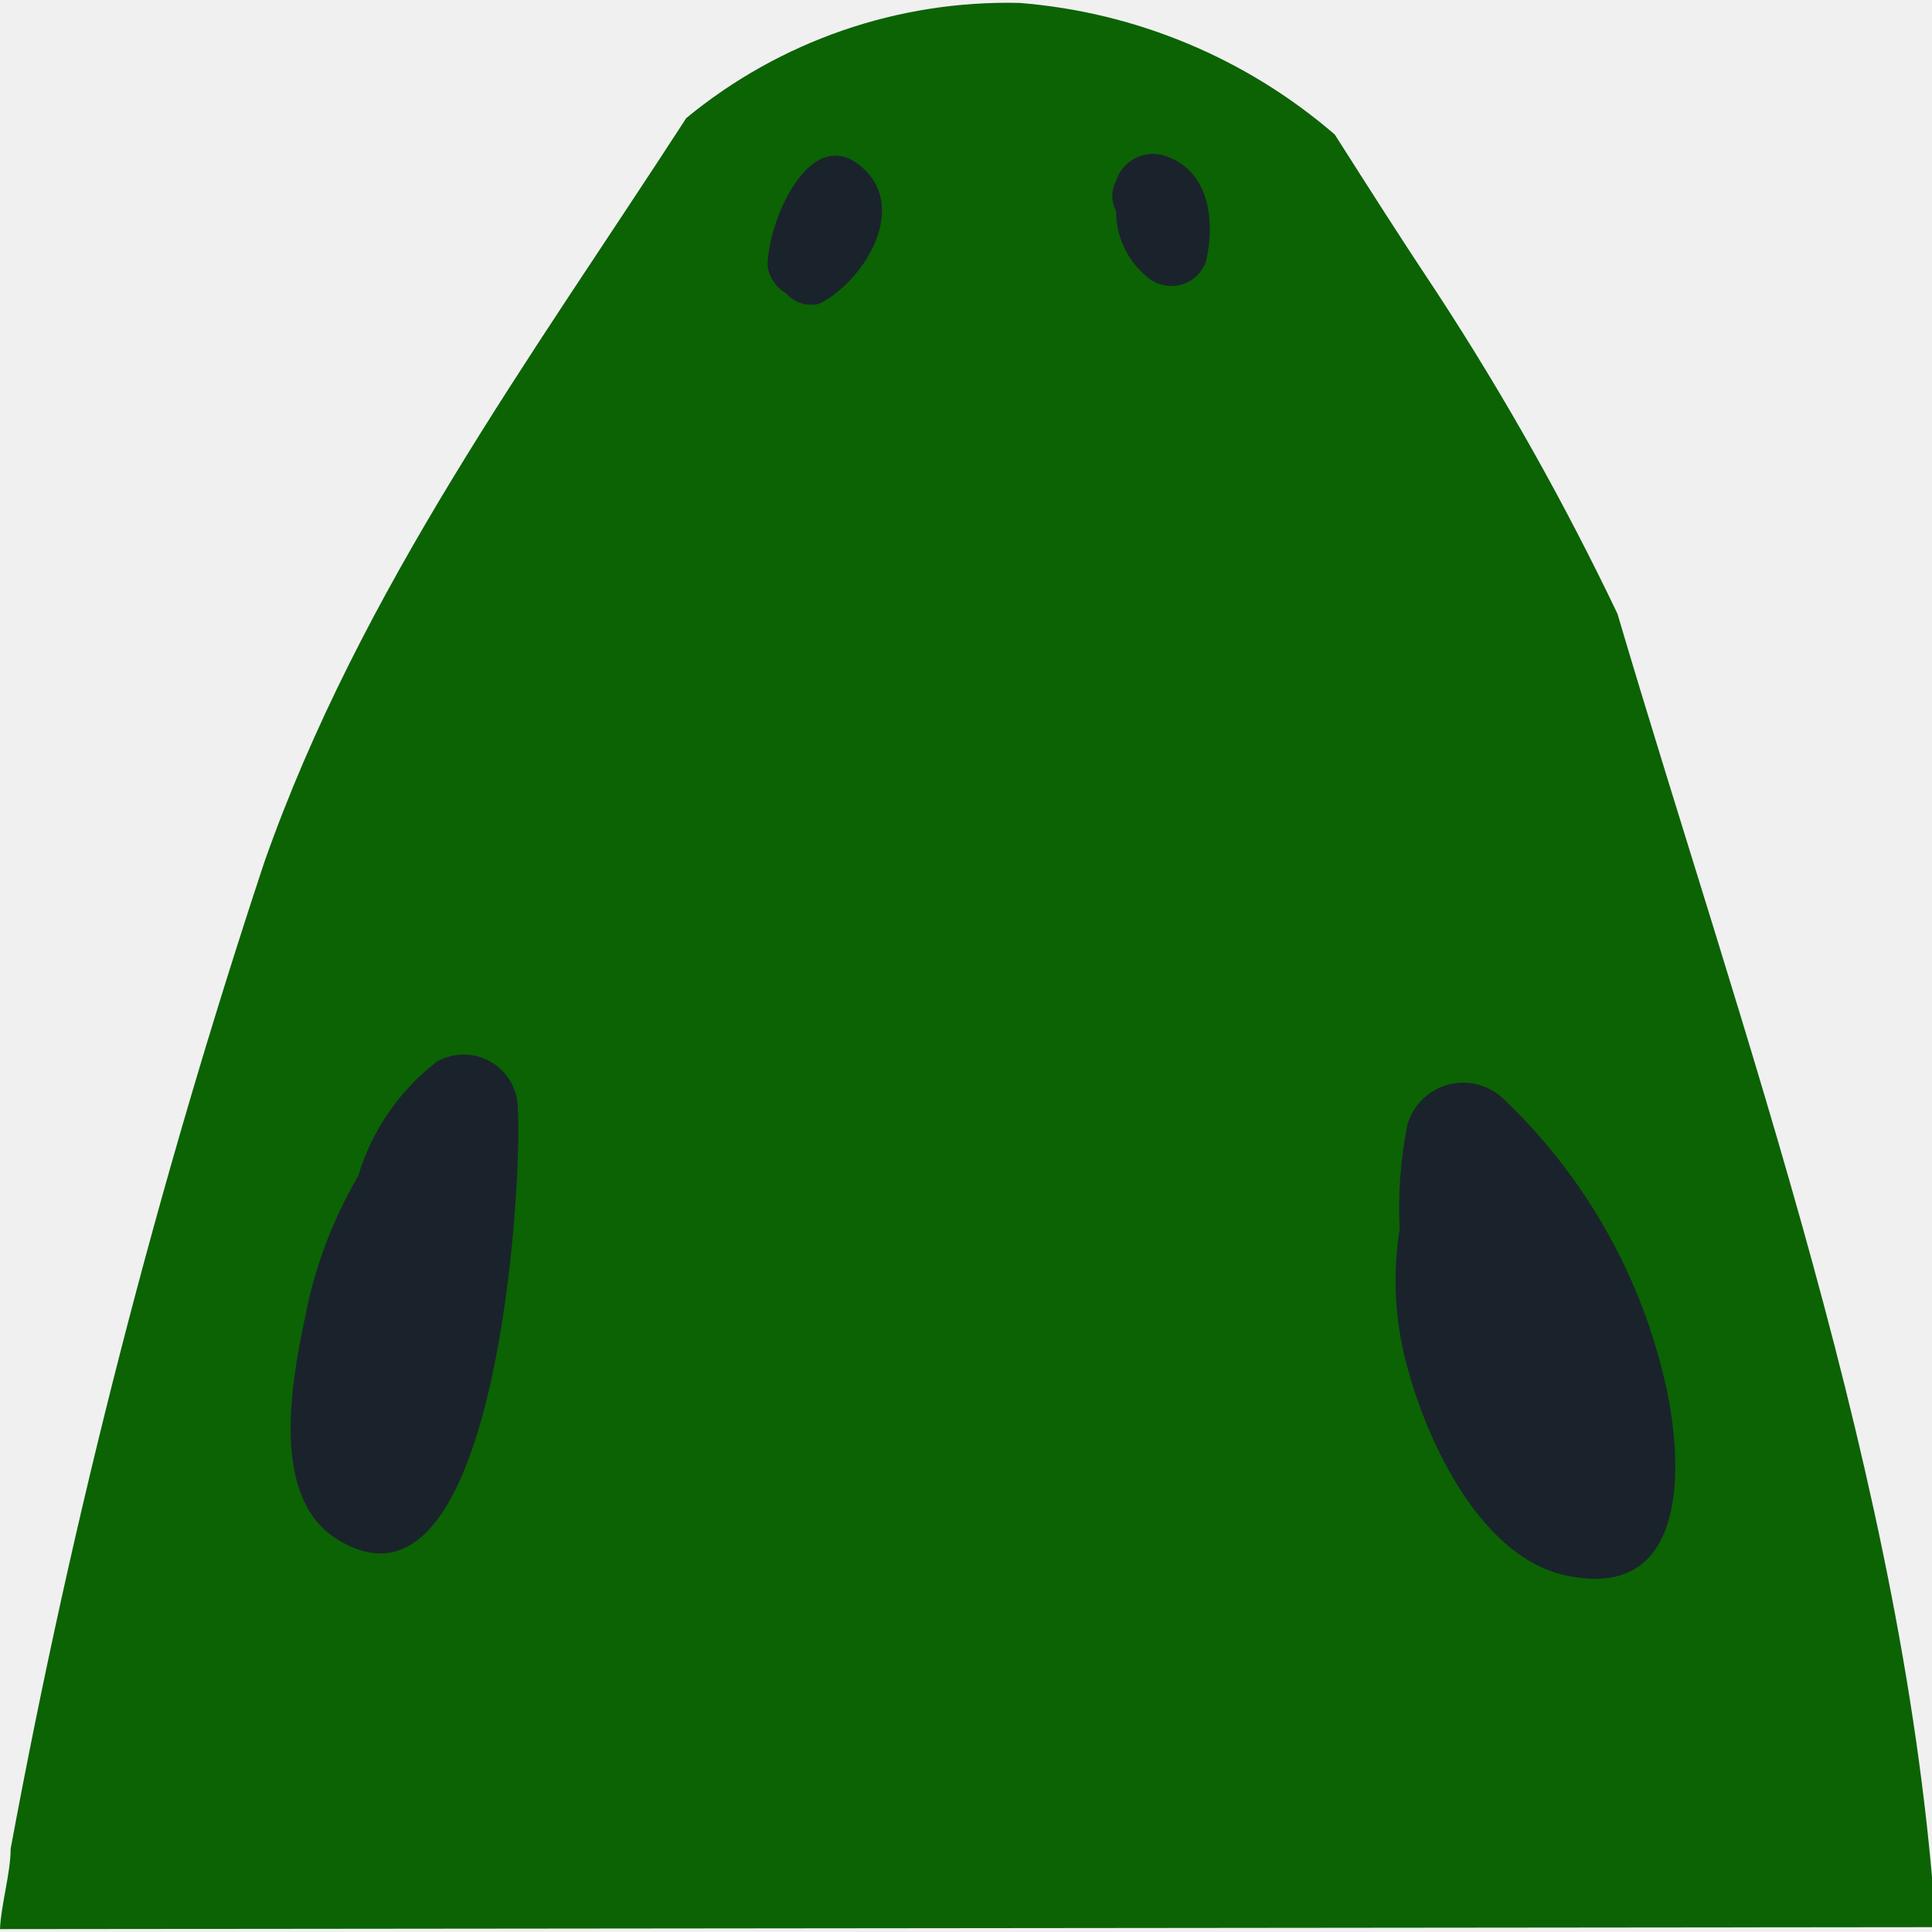
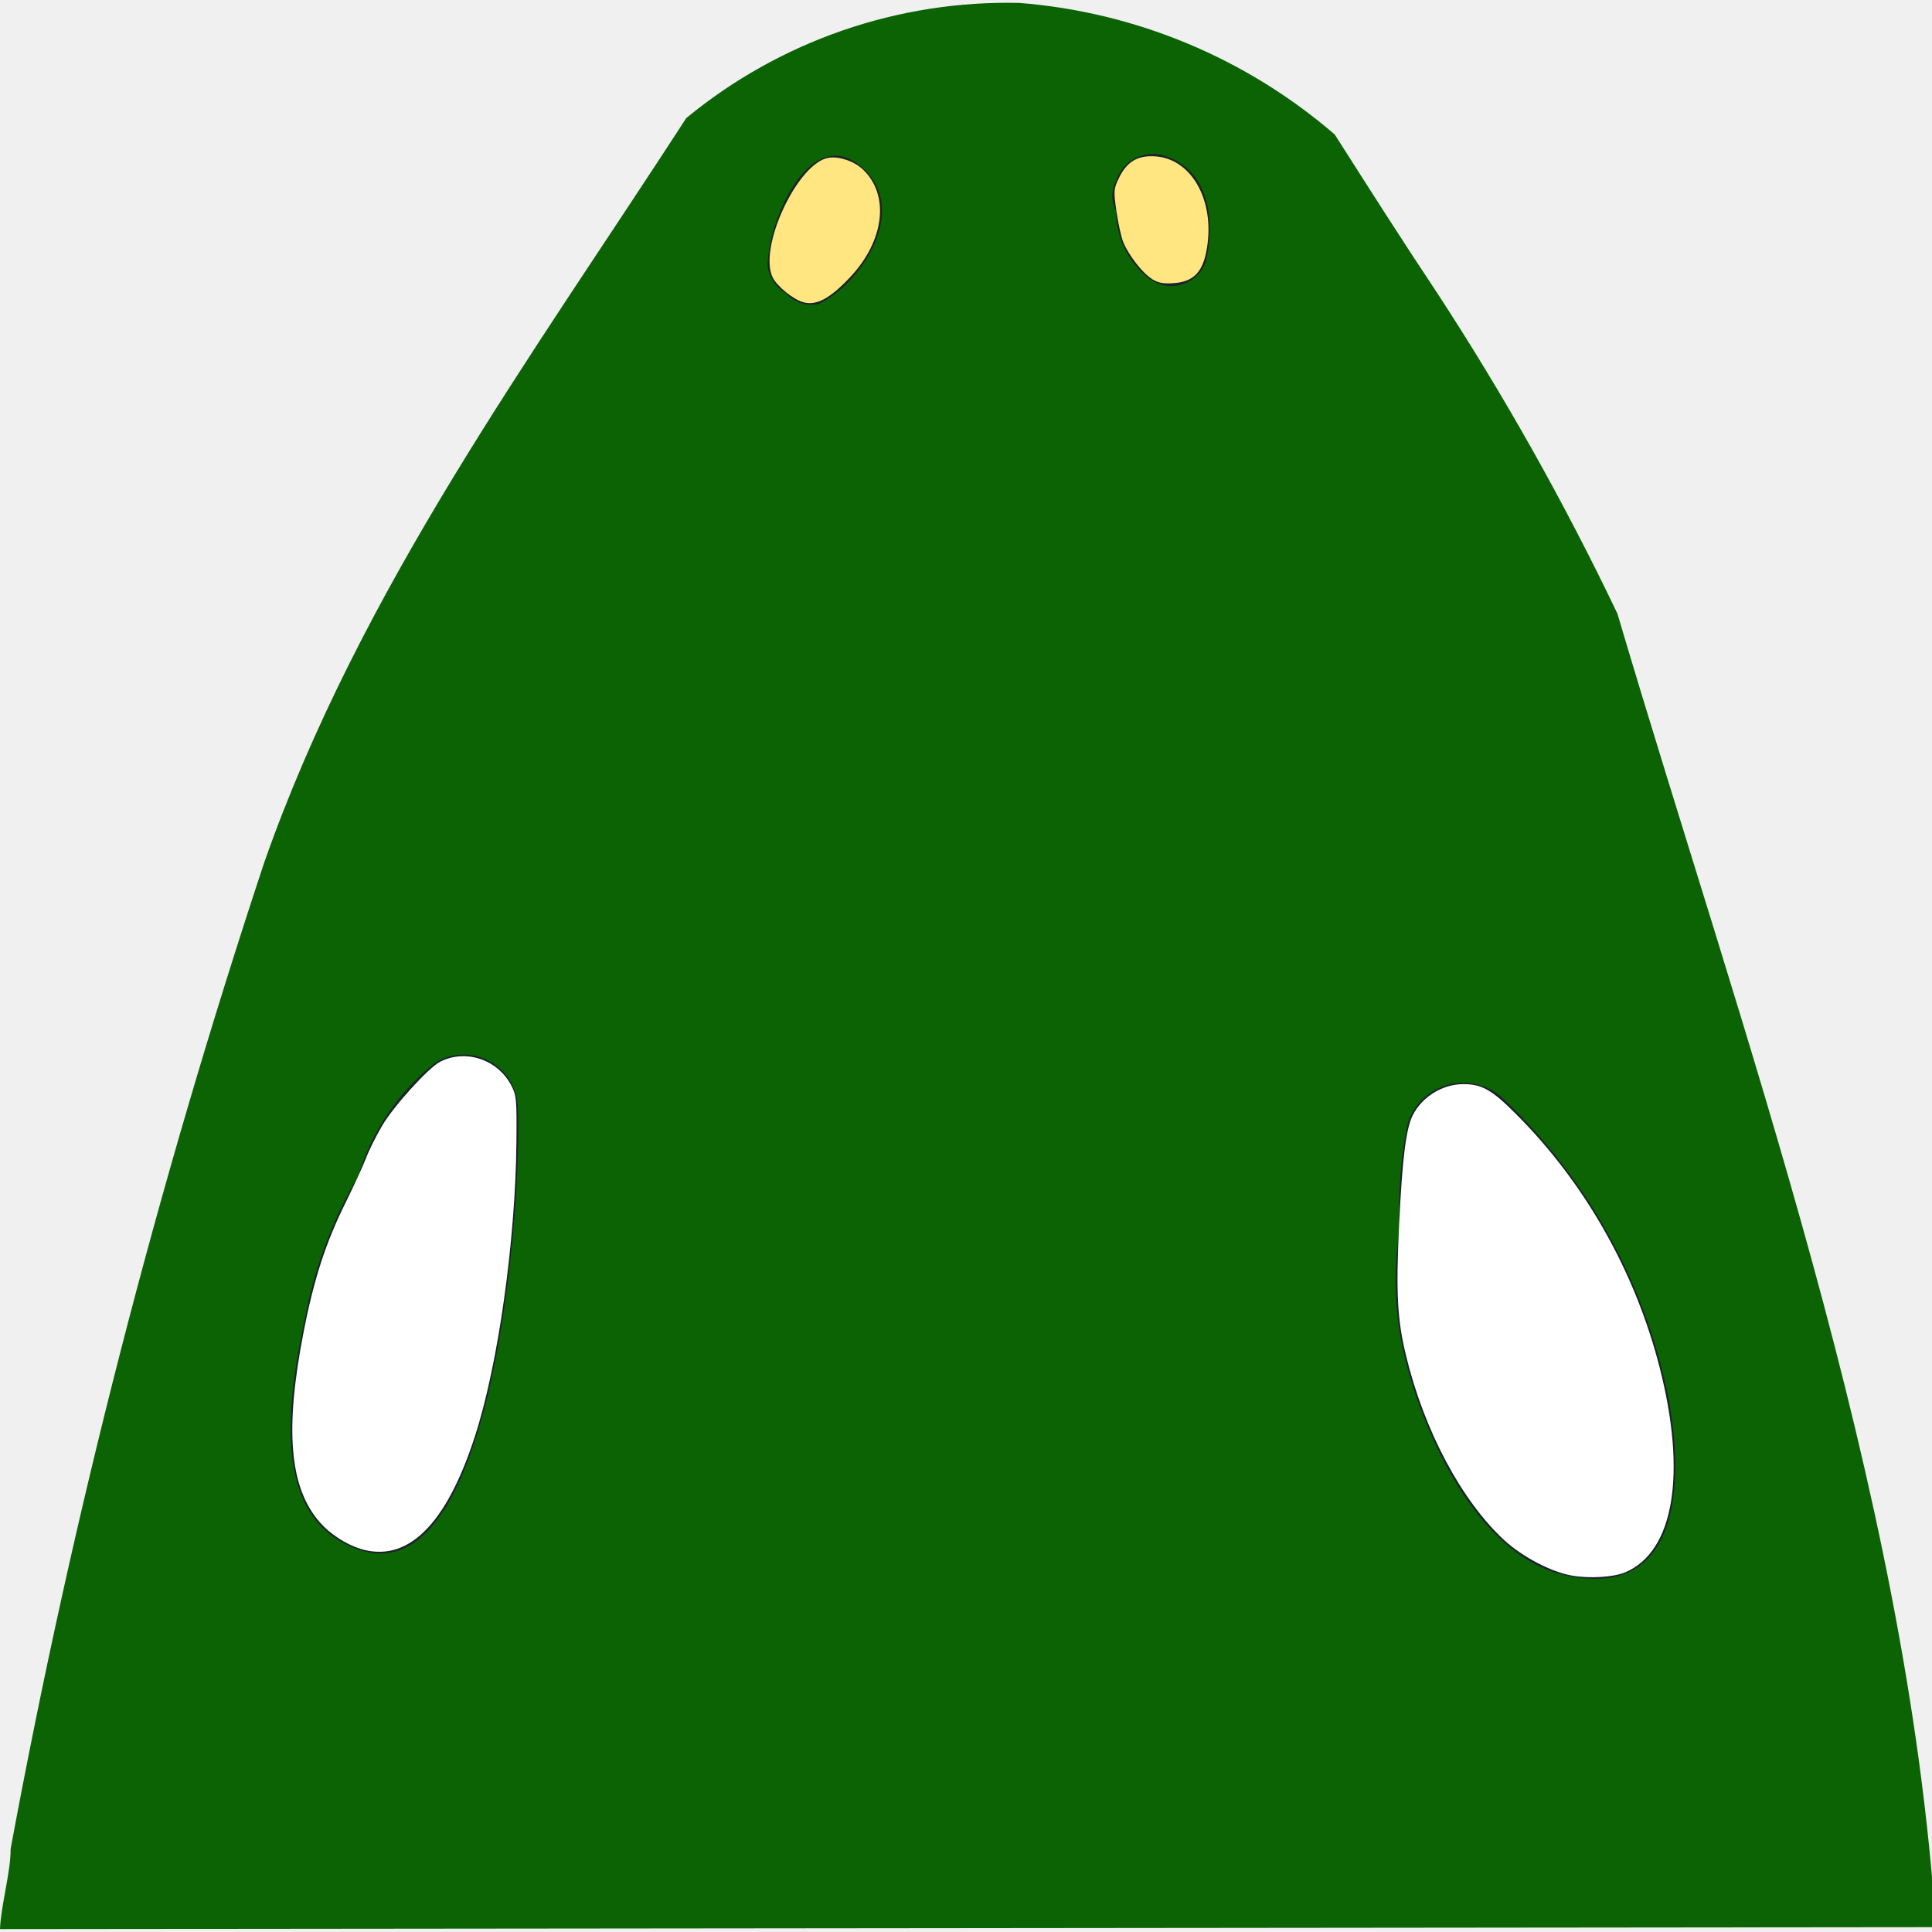
<svg xmlns="http://www.w3.org/2000/svg" viewBox="0 0 19.96 19.9" version="1.1" id="svg270" height="20" width="20">
  <defs id="defs256">
    <style id="style254">.cls-1{fill:#0b6304;}.cls-2{fill:#1a232b;}</style>
  </defs>
  <g id="Ebene_2" data-name="Ebene 2">
    <g id="OBJECTS">
      <path class="cls-1" d="M20,19.88c-.3-4.56-2-9.21-3.29-13.57A28.61,28.61,0,0,0,14.85,3c-.36-.54-.71-1.09-1.06-1.64A5.67,5.67,0,0,0,10.53,0,5.22,5.22,0,0,0,7.09,1.19C5.49,3.66,3.72,6.06,2.73,8.88A76.91,76.91,0,0,0,.11,19.07c0,.25-.1.58-.11.83Z" id="path258" />
      <path class="cls-2" d="M17.22,14.33a5.83,5.83,0,0,0-1.68-3,.6.6,0,0,0-1,.26,4.41,4.41,0,0,0-.08,1.08,3.36,3.36,0,0,0,.07,1.39c.21.81.79,2.06,1.72,2.2C17.45,16.47,17.38,15.08,17.22,14.33Z" id="path260" />
      <path class="cls-2" d="M5.35,11.42a.56.56,0,0,0-.84-.48,2.35,2.35,0,0,0-.81,1.18,4.59,4.59,0,0,0-.55,1.47c-.14.66-.36,1.85.33,2.28C5.13,16.91,5.4,12.2,5.35,11.42Z" id="path262" />
      <path class="cls-2" d="M12,1.57a.4.4,0,0,0-.47.27l0,0a.33.33,0,0,0,0,.31.88.88,0,0,0,.32.68.38.38,0,0,0,.61-.16C12.56,2.24,12.49,1.7,12,1.57Z" id="path264" />
      <path class="cls-2" d="M8.93,1.72c-.54-.52-1,.52-1,1A.39.39,0,0,0,8.12,3a.35.35,0,0,0,.34.11C8.91,2.89,9.38,2.15,8.93,1.72Z" id="path266" />
    </g>
  </g>
+   <path style="fill:#ffffff;stroke-width:0.027" d="M 3.726,16.031 C 3.578,15.985 3.416,15.879 3.312,15.76 2.995,15.399 2.945,14.8 3.145,13.778 c 0.105,-0.537 0.227,-0.913 0.43,-1.323 0.088,-0.179 0.185,-0.39 0.215,-0.469 0.03,-0.079 0.106,-0.231 0.168,-0.336 0.121,-0.204 0.477,-0.596 0.597,-0.658 0.261,-0.135 0.593,-0.027 0.735,0.24 0.056,0.106 0.06,0.144 0.056,0.587 -0.01,1.032 -0.189,2.305 -0.429,3.047 -0.298,0.924 -0.702,1.319 -1.191,1.166 z" id="path68" transform="matrix(0.998,0,0,0.998,0,-0.03)" />
+   <path style="fill:#ffffff;stroke-width:0.027" d="m 16.275,16.311 c -0.215,-0.037 -0.517,-0.195 -0.705,-0.369 -0.442,-0.41 -0.827,-1.133 -1.015,-1.91 -0.091,-0.374 -0.105,-0.655 -0.071,-1.361 0.033,-0.681 0.071,-0.987 0.141,-1.126 0.096,-0.191 0.308,-0.322 0.523,-0.322 0.191,-3.69e-4 0.296,0.059 0.546,0.31 0.711,0.71 1.232,1.63 1.486,2.621 0.283,1.107 0.148,1.911 -0.357,2.123 -0.119,0.05 -0.367,0.065 -0.548,0.034 z" id="path70" transform="matrix(0.998,0,0,0.998,0,-0.03)" />
+   <path style="fill:#ffe680;stroke-width:0.027" d="m 11.923,2.886 c -0.097,-0.061 -0.236,-0.239 -0.294,-0.377 -0.021,-0.05 -0.053,-0.193 -0.071,-0.318 -0.031,-0.216 -0.03,-0.234 0.026,-0.35 0.082,-0.169 0.196,-0.236 0.379,-0.222 0.388,0.029 0.628,0.488 0.522,0.998 -0.043,0.208 -0.14,0.3 -0.333,0.314 -0.109,0.008 -0.163,-0.002 -0.23,-0.044 z" id="path90" transform="matrix(0.998,0,0,0.998,0,-0.03)" />
+   <path style="fill:#ffe680;stroke-width:0.027" d="M 8.31,3.127 C 8.211,3.098 8.048,2.966 8.002,2.878 7.841,2.575 8.257,1.681 8.58,1.633 8.689,1.617 8.841,1.669 8.929,1.751 9.213,2.015 9.157,2.492 8.799,2.871 8.587,3.095 8.447,3.168 8.31,3.127 Z" id="path92" transform="matrix(0.998,0,0,0.998,0,-0.03)" />
</svg>
